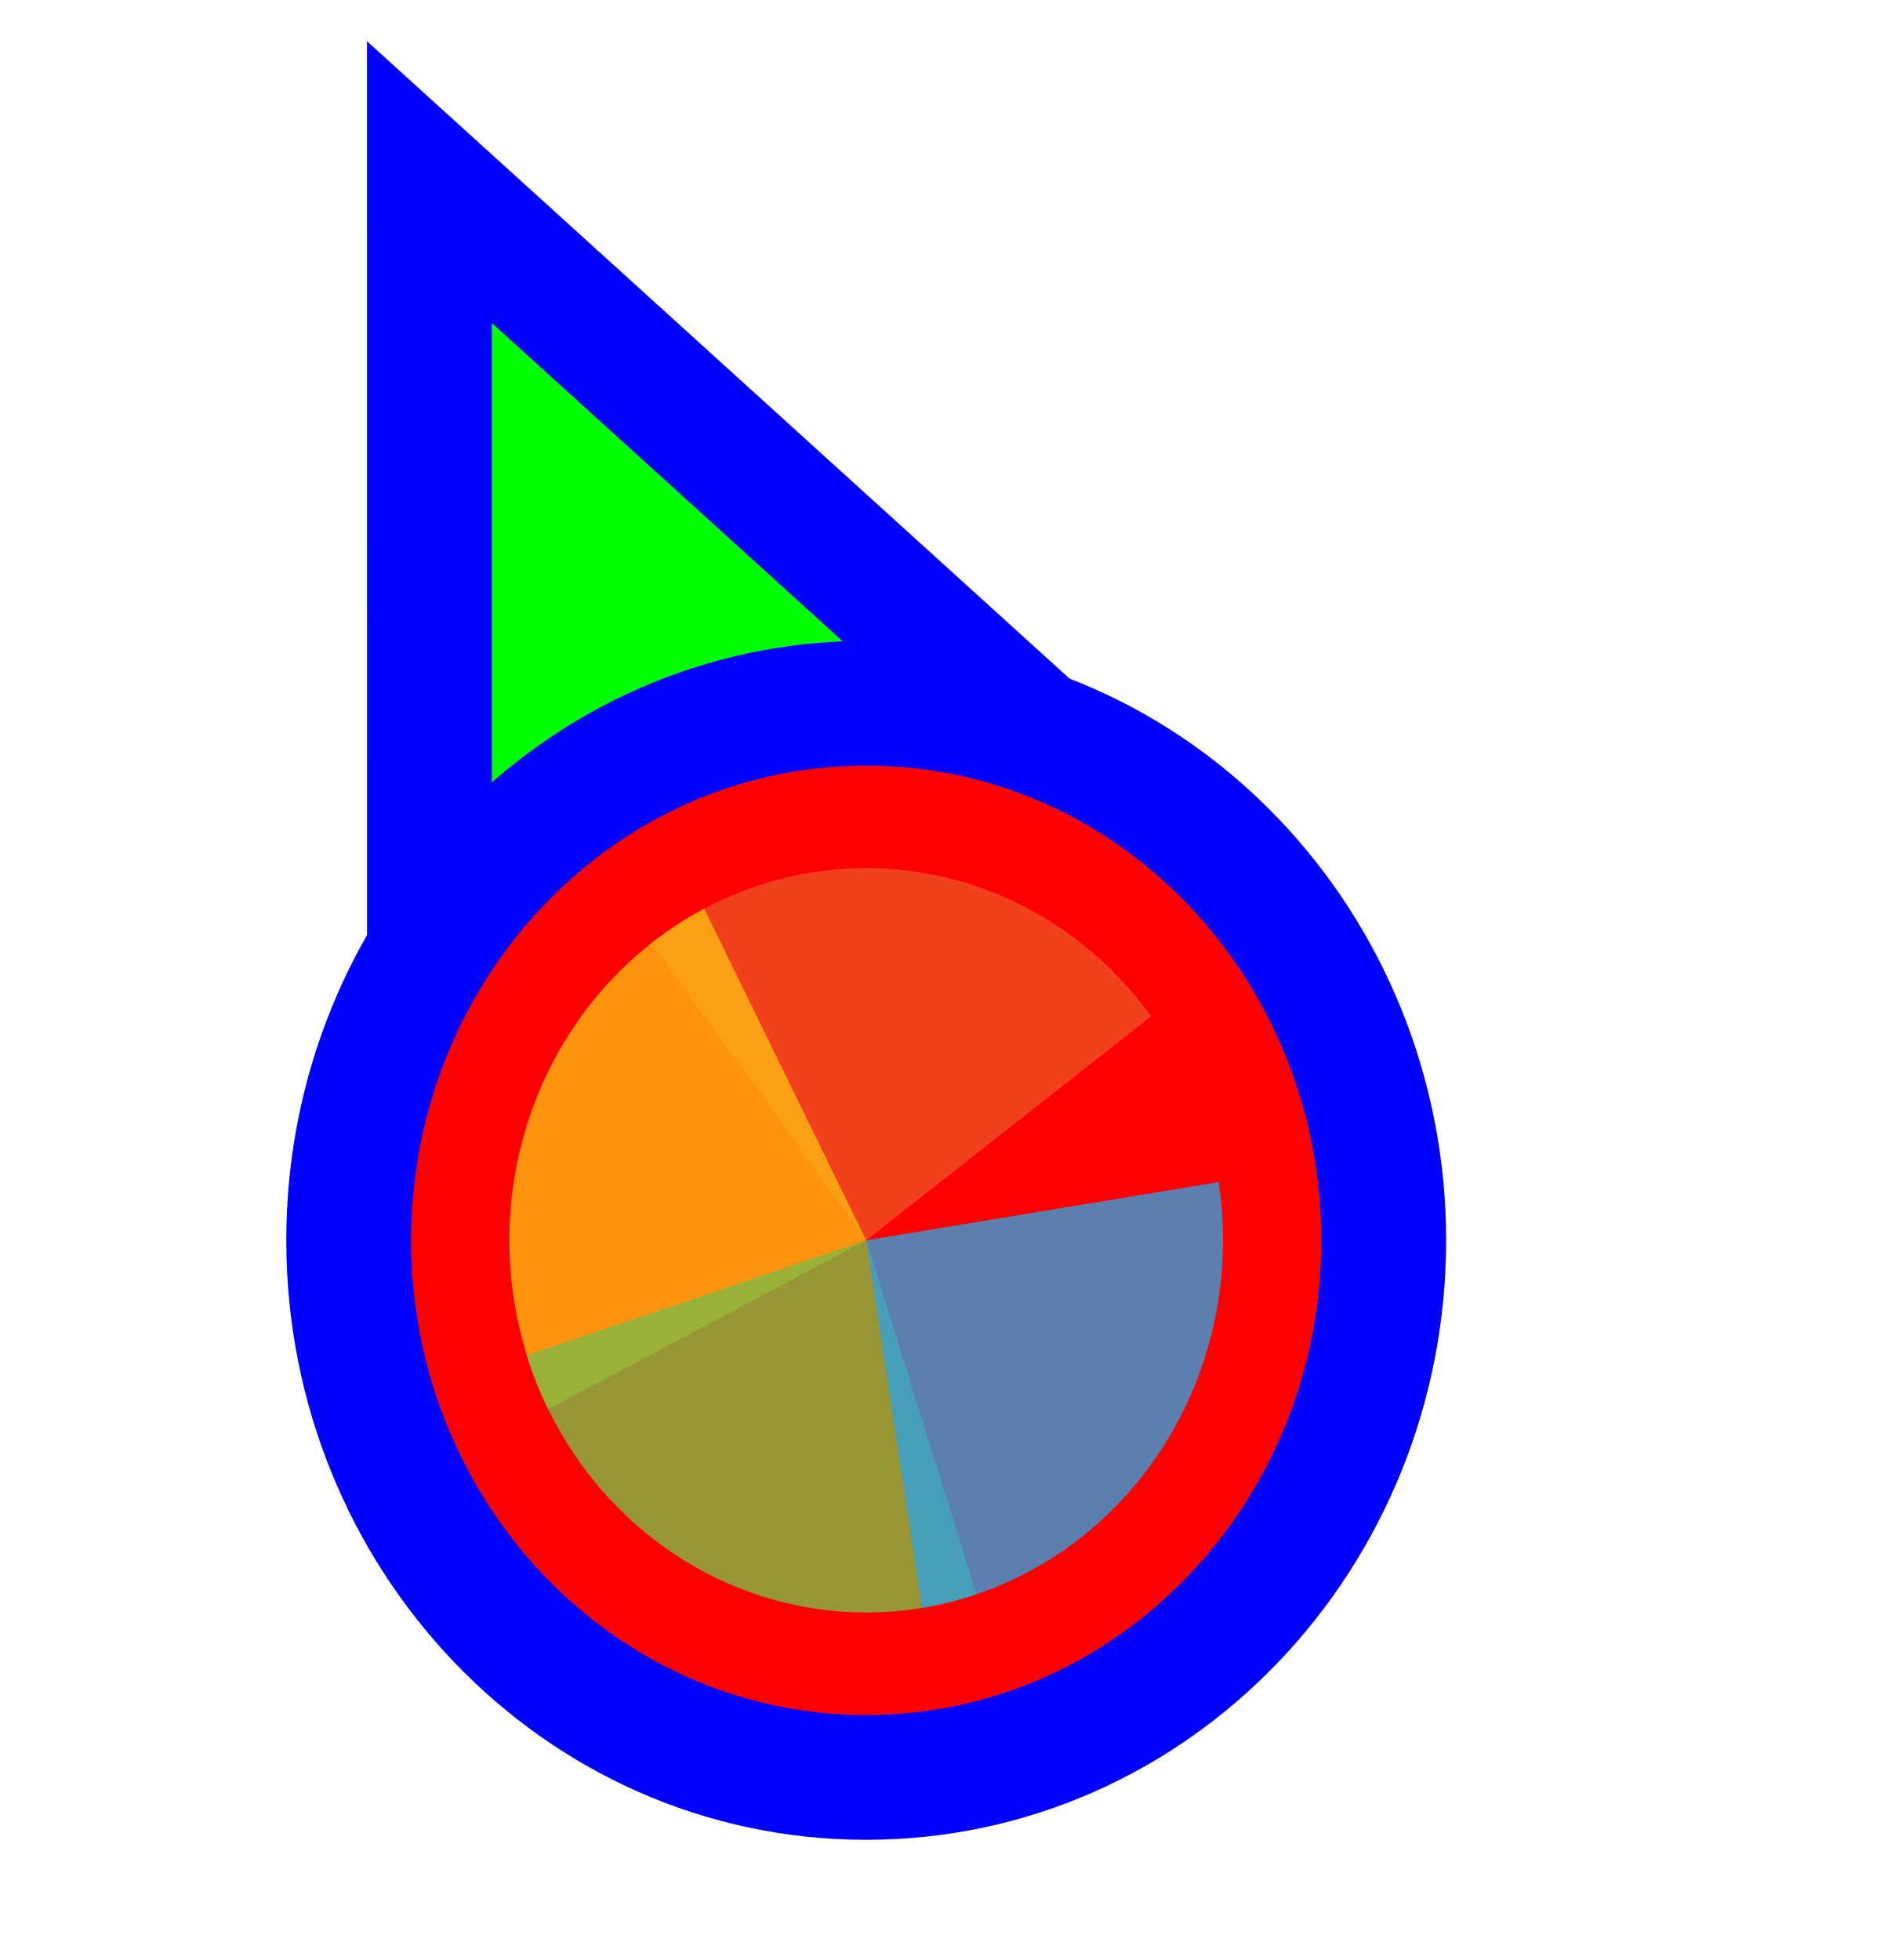
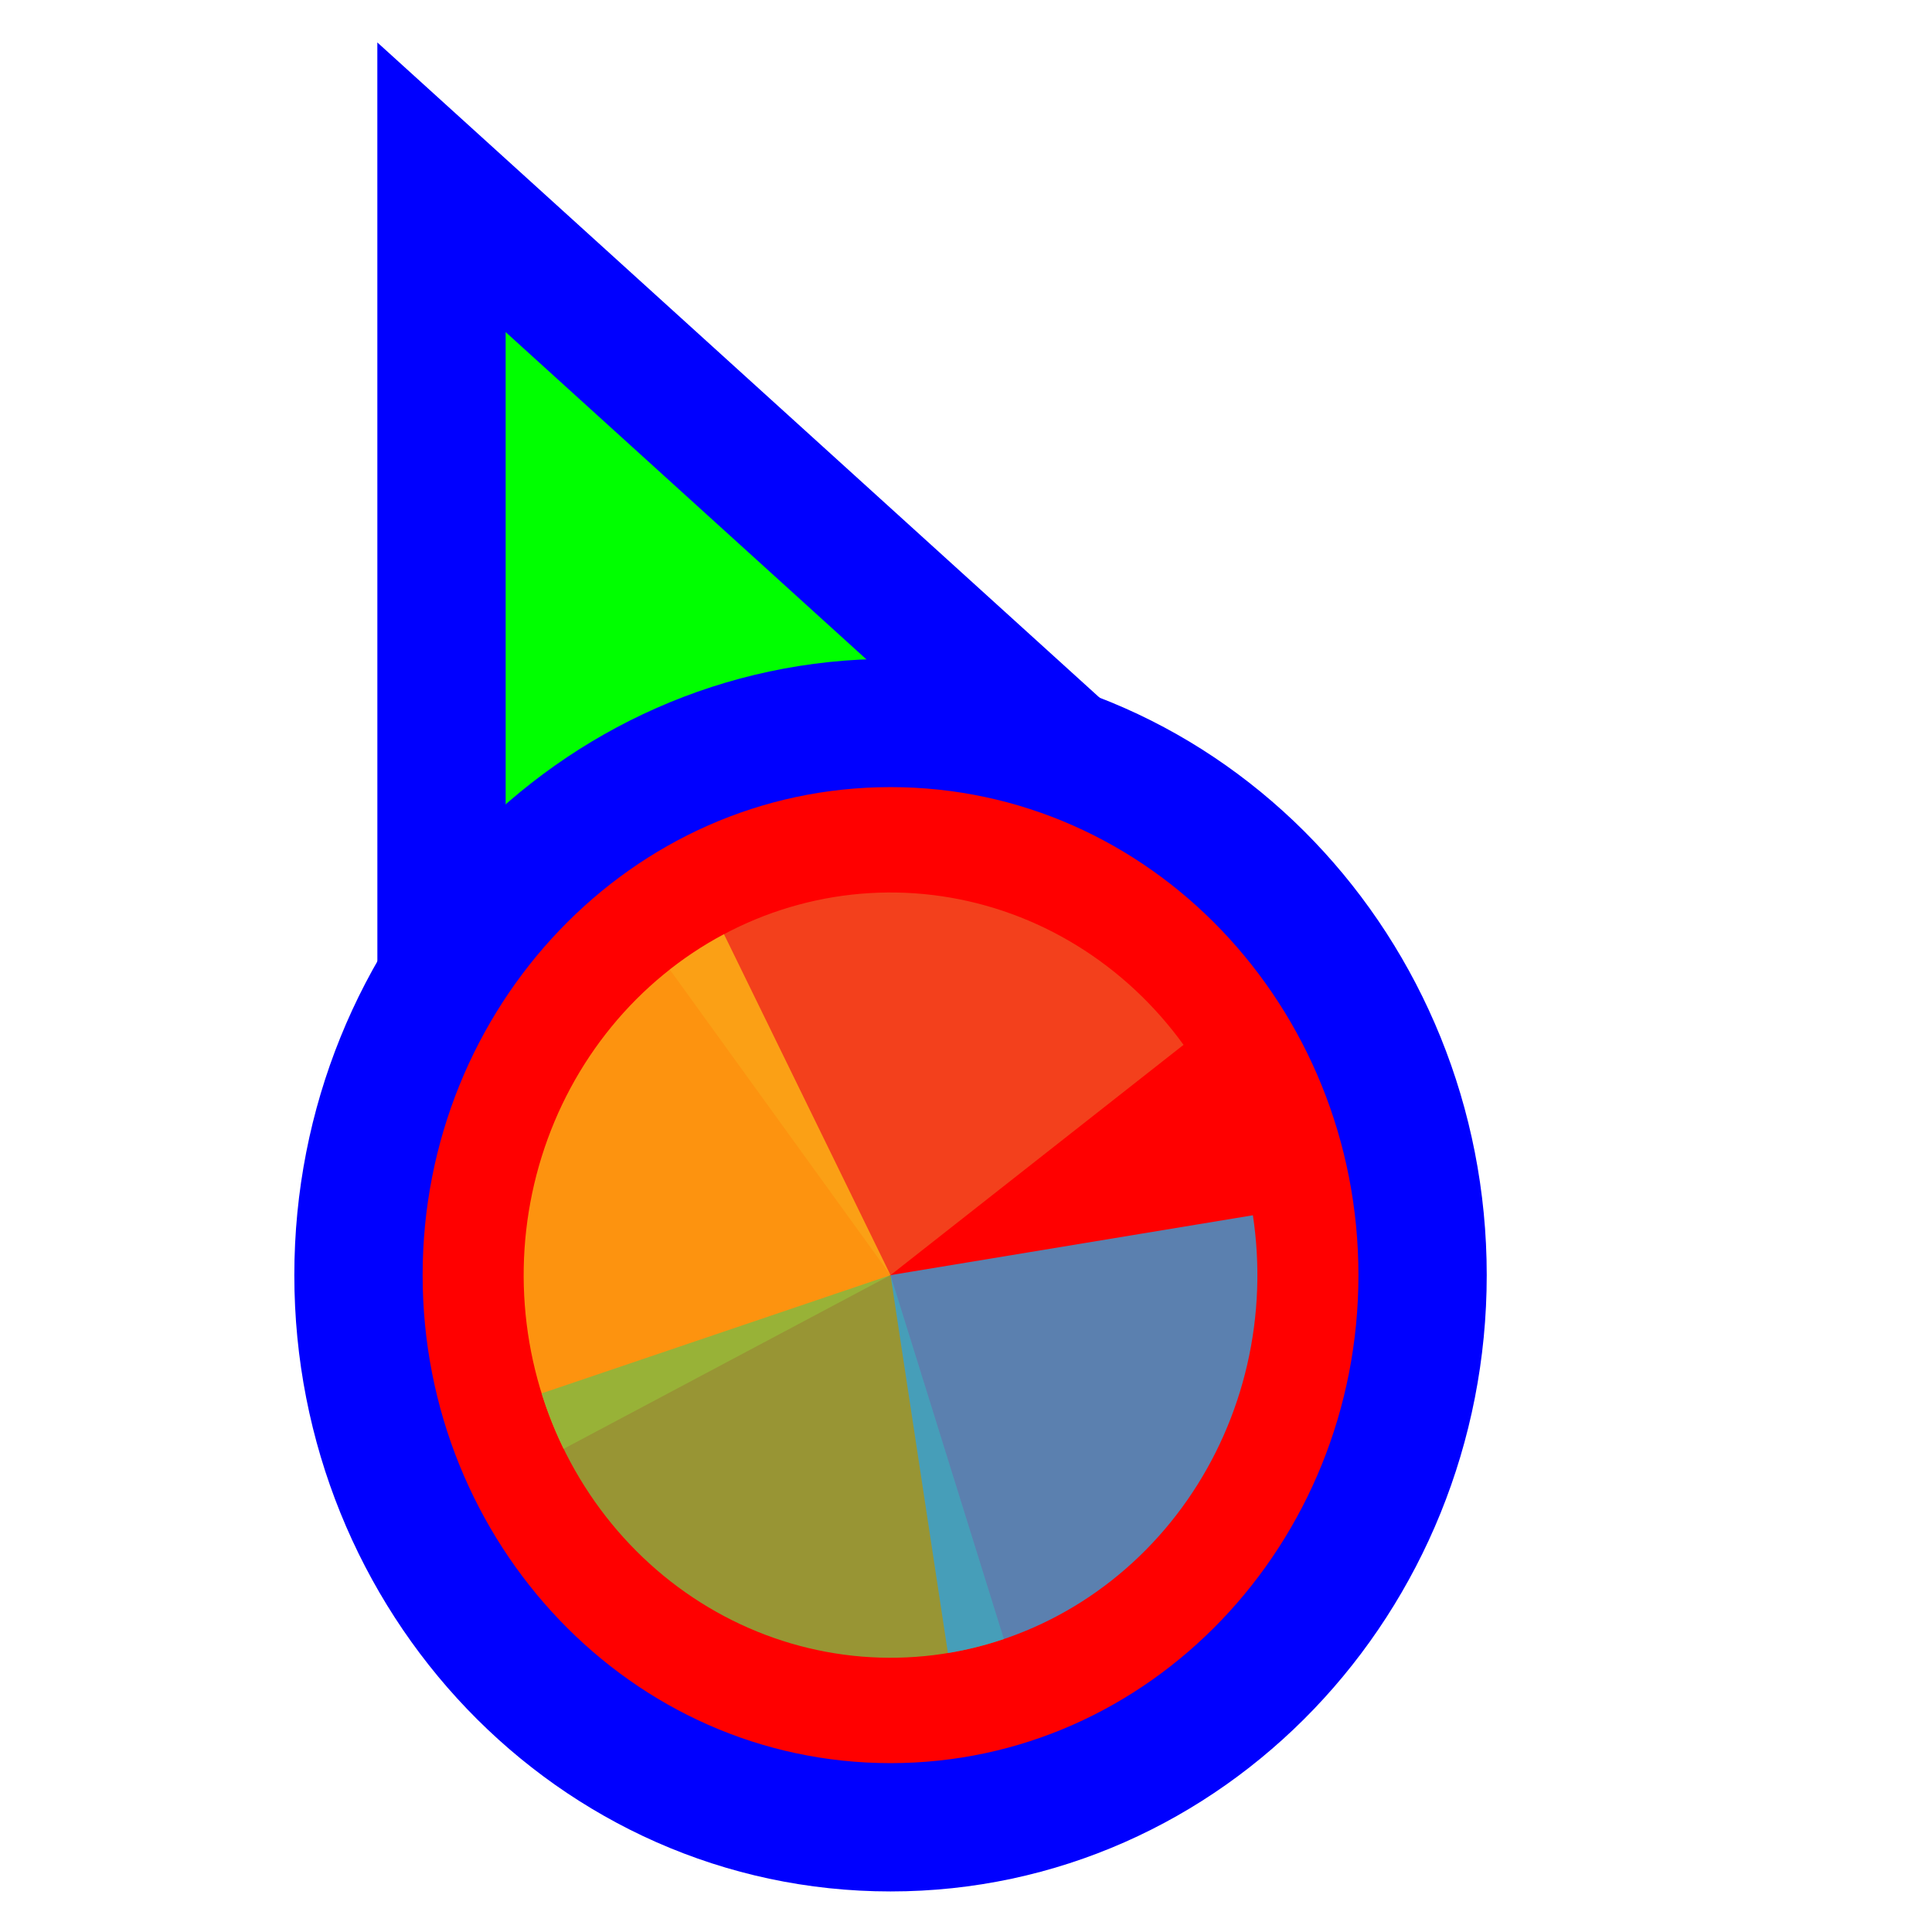
- <svg xmlns="http://www.w3.org/2000/svg" width="256" height="267" viewBox="0 0 256 267" fill="none">
+ <svg xmlns="http://www.w3.org/2000/svg" width="256" height="256" viewBox="0 0 256 256" fill="none">
  <path d="M72.711 37.705L58.499 24.811L58.5 44L58.505 164L58.506 176.678L70.234 171.863L115.08 153.451L115.282 153.368L115.48 153.274L159.629 132.431L171.135 126.999L161.711 118.449L72.711 37.705Z" fill="#00FF00" stroke="#0000FF" stroke-width="17" />
  <path d="M118 242.125C157.27 242.125 188.5 209.028 188.5 168.961C188.5 128.894 157.27 95.797 118 95.797C78.73 95.797 47.5 128.894 47.5 168.961C47.5 209.028 78.73 242.125 118 242.125Z" fill="#FF0000" stroke="#0000FF" stroke-width="17" />
  <path d="M88.745 128.47L118.001 168.96L156.824 138.448C152.982 133.131 148.173 128.655 142.673 125.275C137.173 121.896 131.088 119.68 124.766 118.753C118.445 117.826 112.01 118.207 105.829 119.874C99.649 121.541 93.844 124.462 88.745 128.469V128.47Z" fill="#F05024" fill-opacity="0.8" />
  <path d="M95.931 123.786L118 168.961L74.686 191.978C71.788 186.046 70.039 179.576 69.538 172.938C69.037 166.301 69.795 159.625 71.767 153.293C73.74 146.961 76.889 141.096 81.035 136.033C85.181 130.97 90.243 126.809 95.931 123.786Z" fill="#FCB813" fill-opacity="0.8" />
  <path d="M133.021 217.18L118 168.961L71.768 184.628C73.74 190.96 76.89 196.825 81.035 201.888C85.181 206.951 90.243 211.112 95.931 214.135C101.618 217.158 107.822 218.982 114.186 219.505C120.55 220.027 126.95 219.237 133.021 217.18Z" fill="#7EBA41" fill-opacity="0.8" />
  <path d="M125.604 219.037L118 168.961L166.013 161.03C167.011 167.606 166.758 174.323 165.268 180.797C163.778 187.271 161.079 193.376 157.327 198.762C153.575 204.148 148.842 208.711 143.399 212.19C137.956 215.669 131.909 217.995 125.604 219.037Z" fill="#32A0DA" fill-opacity="0.8" />
</svg>
